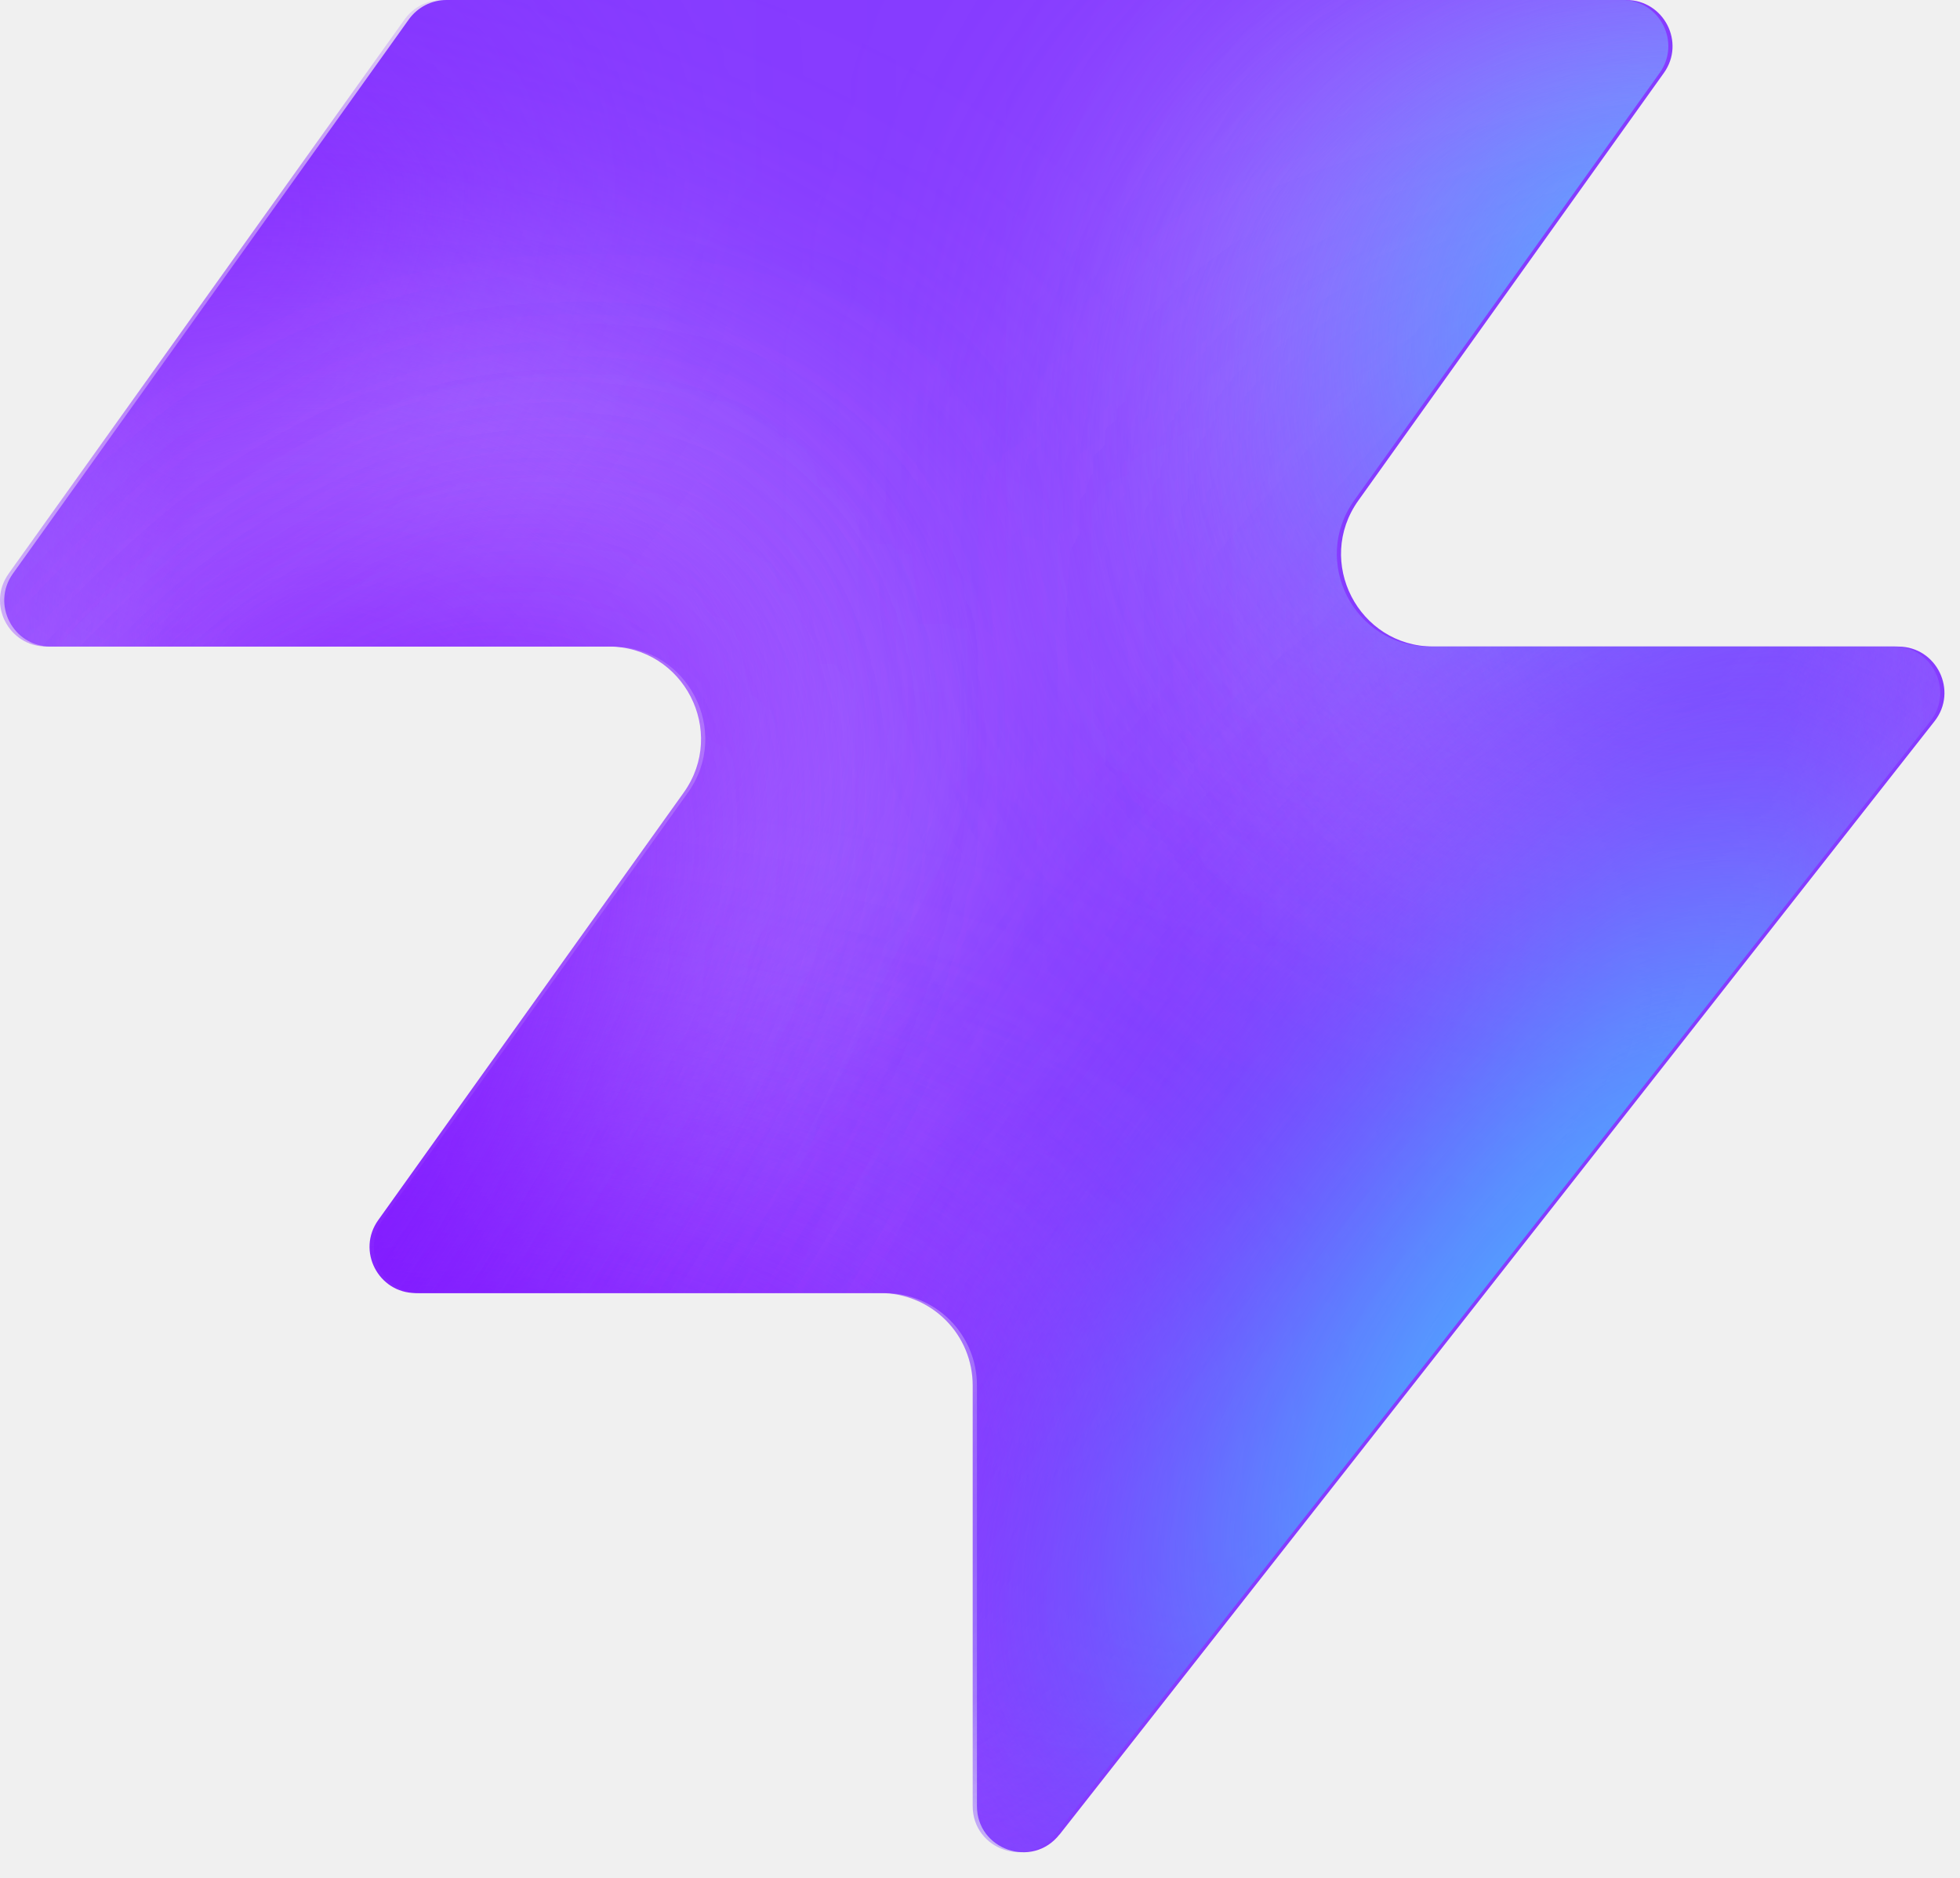
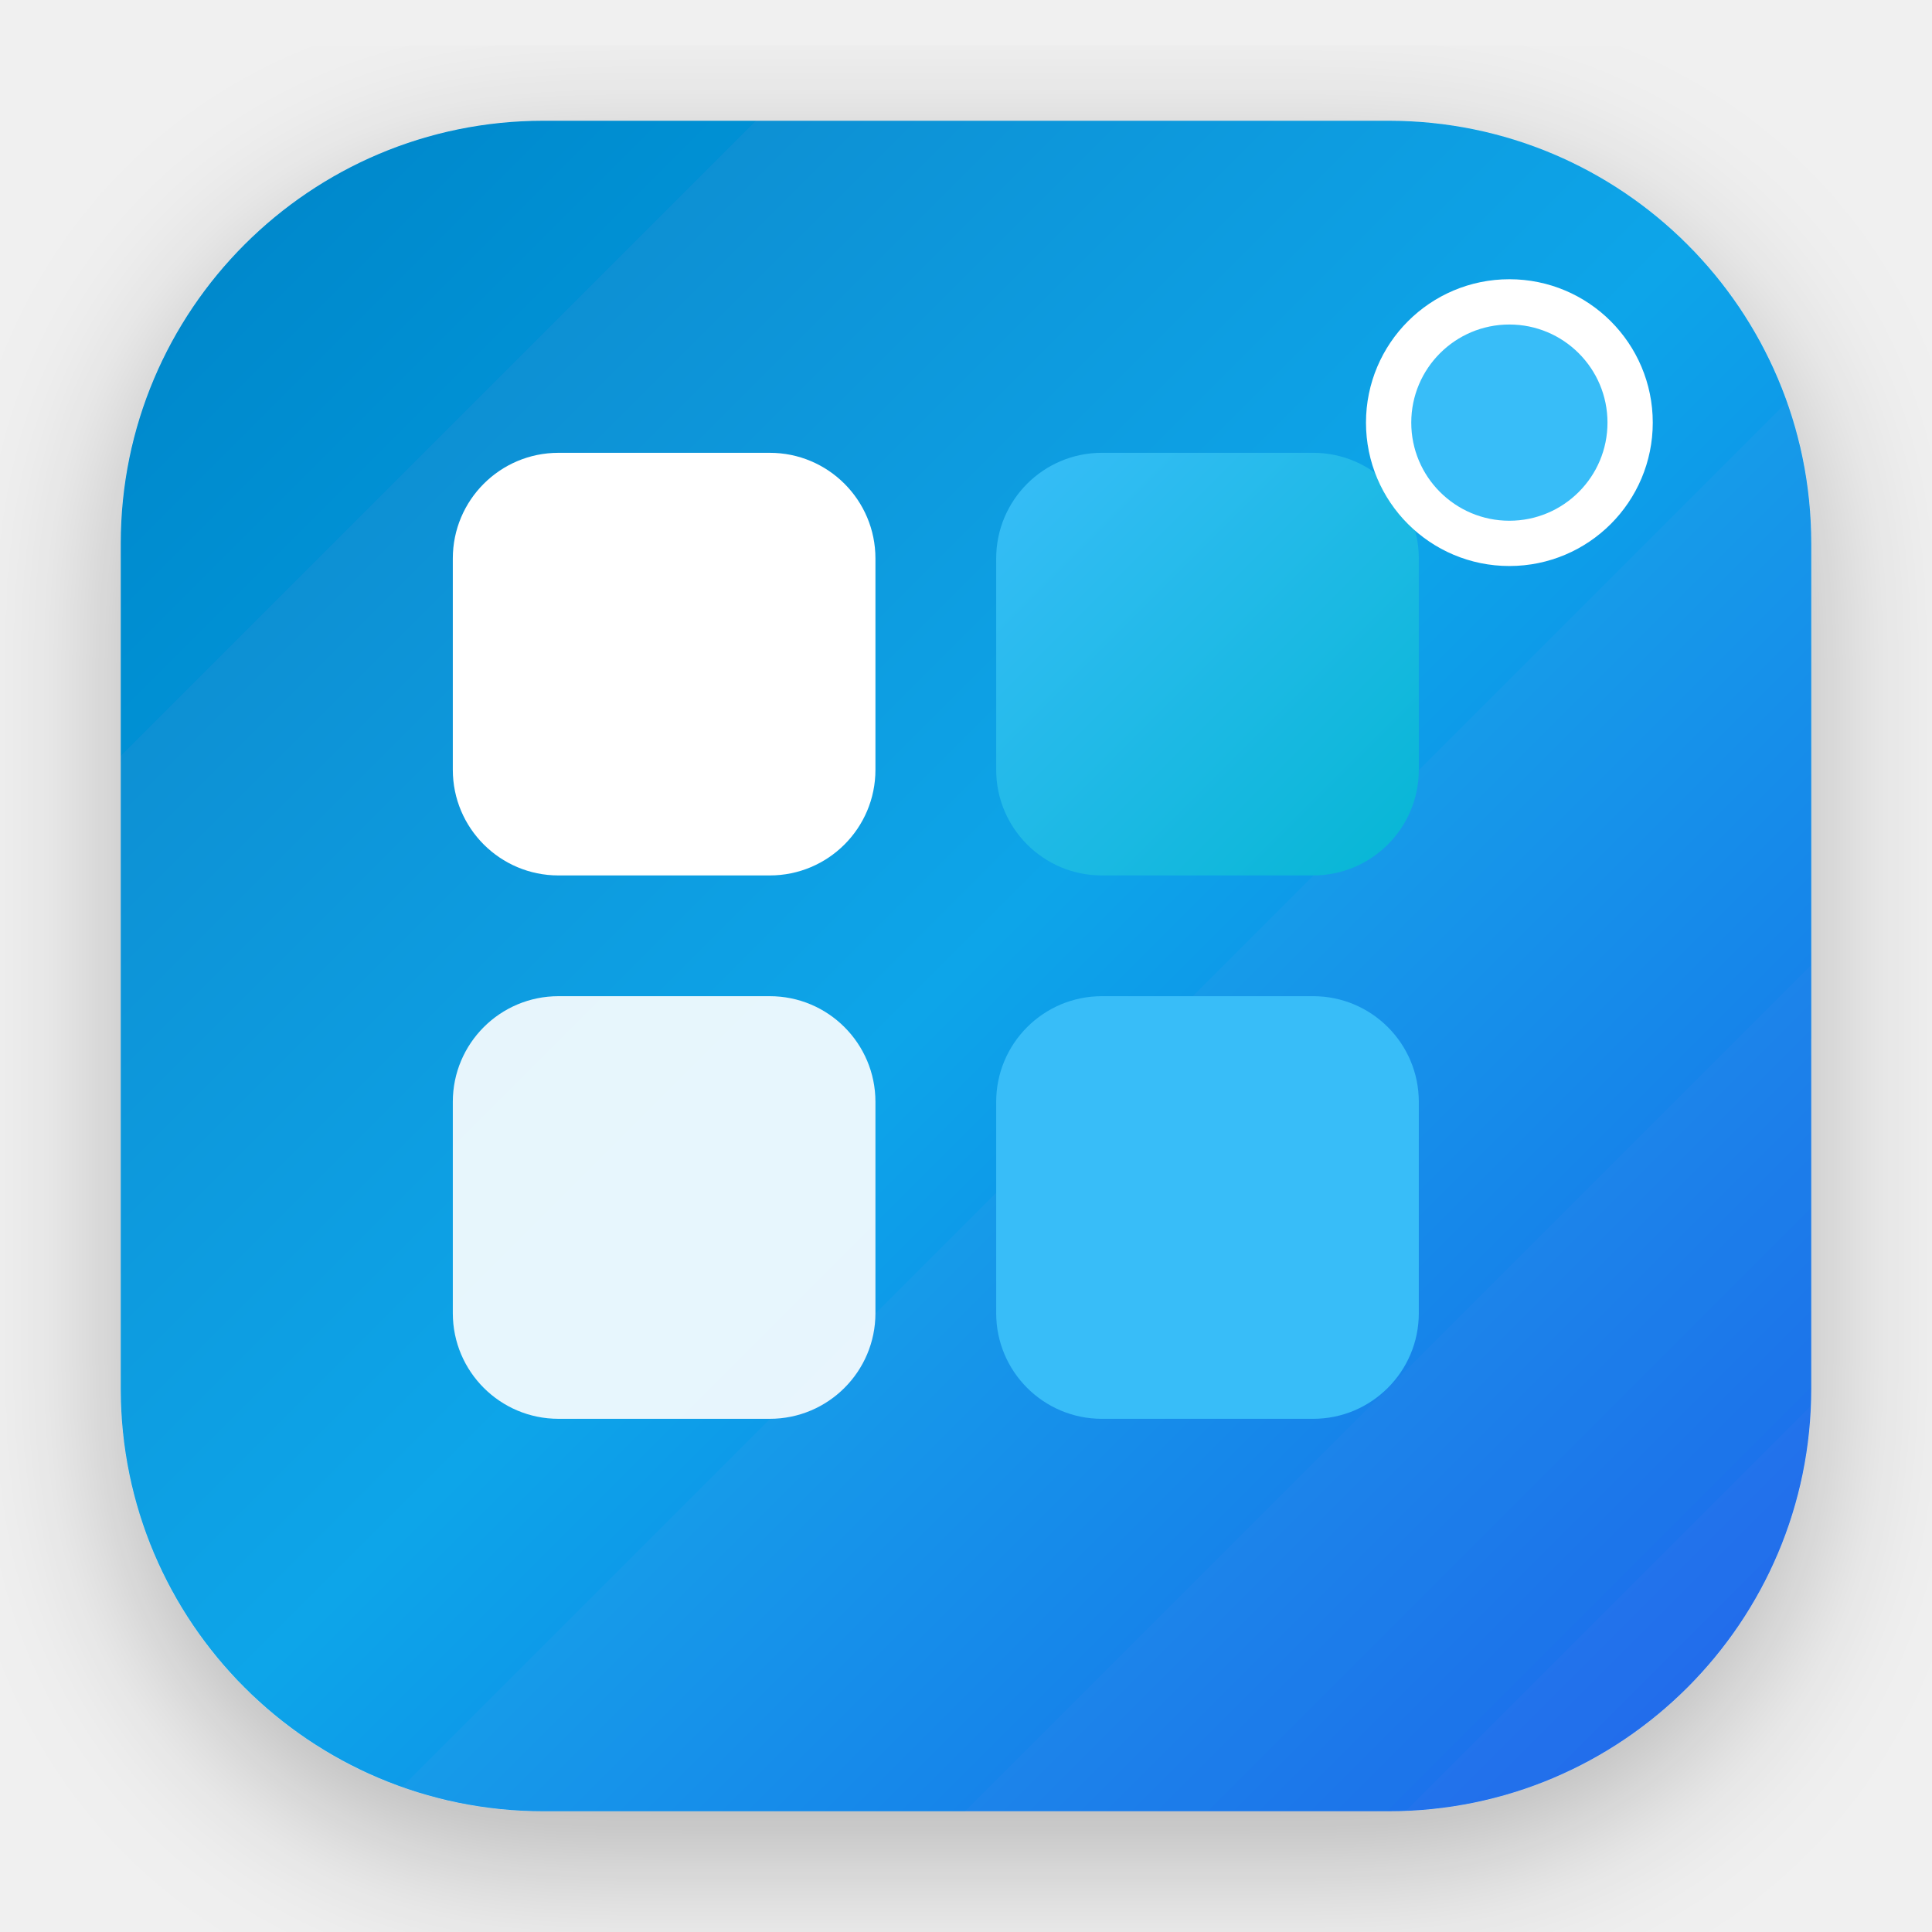
- <svg xmlns="http://www.w3.org/2000/svg" width="48" height="46" fill="none" viewBox="0 0 48 46">
-   <path fill="#863bff" d="M25.946 44.938c-.664.845-2.021.375-2.021-.698V33.937a2.26 2.26 0 0 0-2.262-2.262H10.287c-.92 0-1.456-1.04-.92-1.788l7.48-10.471c1.07-1.497 0-3.578-1.842-3.578H1.237c-.92 0-1.456-1.04-.92-1.788L10.013.474c.214-.297.556-.474.92-.474h28.894c.92 0 1.456 1.04.92 1.788l-7.48 10.471c-1.07 1.498 0 3.579 1.842 3.579h11.377c.943 0 1.473 1.088.89 1.83L25.947 44.94z" style="fill:#863bff;fill:color(display-p3 .525 .23 1);fill-opacity:1" />
-   <mask id="a" width="48" height="46" x="0" y="0" maskUnits="userSpaceOnUse" style="mask-type:alpha">
-     <path fill="#000" d="M25.842 44.938c-.664.844-2.021.375-2.021-.698V33.937a2.26 2.26 0 0 0-2.262-2.262H10.183c-.92 0-1.456-1.04-.92-1.788l7.48-10.471c1.07-1.498 0-3.579-1.842-3.579H1.133c-.92 0-1.456-1.04-.92-1.787L9.91.473c.214-.297.556-.474.92-.474h28.894c.92 0 1.456 1.04.92 1.788l-7.48 10.471c-1.07 1.498 0 3.578 1.842 3.578h11.377c.943 0 1.473 1.088.89 1.832L25.843 44.94z" style="fill:#000;fill-opacity:1" />
-   </mask>
-   <g mask="url(#a)">
-     <g filter="url(#b)">
-       <ellipse cx="5.508" cy="14.704" fill="#ede6ff" rx="5.508" ry="14.704" style="fill:#ede6ff;fill:color(display-p3 .927 .903 1);fill-opacity:1" transform="matrix(.00324 1 1 -.00324 -4.47 31.516)" />
-     </g>
-     <g filter="url(#c)">
-       <ellipse cx="10.399" cy="29.851" fill="#ede6ff" rx="10.399" ry="29.851" style="fill:#ede6ff;fill:color(display-p3 .927 .903 1);fill-opacity:1" transform="matrix(.00324 1 1 -.00324 -39.328 7.883)" />
-     </g>
-     <g filter="url(#d)">
-       <ellipse cx="5.508" cy="30.487" fill="#7e14ff" rx="5.508" ry="30.487" style="fill:#7e14ff;fill:color(display-p3 .492 .077 1);fill-opacity:1" transform="rotate(89.814 -25.913 -14.639)scale(1 -1)" />
-     </g>
-     <g filter="url(#e)">
-       <ellipse cx="5.508" cy="30.599" fill="#7e14ff" rx="5.508" ry="30.599" style="fill:#7e14ff;fill:color(display-p3 .492 .077 1);fill-opacity:1" transform="rotate(89.814 -32.644 -3.334)scale(1 -1)" />
-     </g>
-     <g filter="url(#f)">
-       <ellipse cx="5.508" cy="30.599" fill="#7e14ff" rx="5.508" ry="30.599" style="fill:#7e14ff;fill:color(display-p3 .492 .077 1);fill-opacity:1" transform="matrix(.00324 1 1 -.00324 -34.34 30.47)" />
-     </g>
-     <g filter="url(#g)">
-       <ellipse cx="14.072" cy="22.078" fill="#ede6ff" rx="14.072" ry="22.078" style="fill:#ede6ff;fill:color(display-p3 .927 .903 1);fill-opacity:1" transform="rotate(93.35 24.506 48.493)scale(-1 1)" />
-     </g>
-     <g filter="url(#h)">
-       <ellipse cx="3.47" cy="21.501" fill="#7e14ff" rx="3.47" ry="21.501" style="fill:#7e14ff;fill:color(display-p3 .492 .077 1);fill-opacity:1" transform="rotate(89.009 28.708 47.59)scale(-1 1)" />
-     </g>
-     <g filter="url(#i)">
-       <ellipse cx="3.47" cy="21.501" fill="#7e14ff" rx="3.47" ry="21.501" style="fill:#7e14ff;fill:color(display-p3 .492 .077 1);fill-opacity:1" transform="rotate(89.009 28.708 47.59)scale(-1 1)" />
-     </g>
-     <g filter="url(#j)">
-       <ellipse cx=".387" cy="8.972" fill="#7e14ff" rx="4.407" ry="29.108" style="fill:#7e14ff;fill:color(display-p3 .492 .077 1);fill-opacity:1" transform="rotate(39.51 .387 8.972)" />
-     </g>
-     <g filter="url(#k)">
-       <ellipse cx="47.523" cy="-6.092" fill="#7e14ff" rx="4.407" ry="29.108" style="fill:#7e14ff;fill:color(display-p3 .492 .077 1);fill-opacity:1" transform="rotate(37.892 47.523 -6.092)" />
-     </g>
-     <g filter="url(#l)">
-       <ellipse cx="41.412" cy="6.333" fill="#47bfff" rx="5.971" ry="9.665" style="fill:#47bfff;fill:color(display-p3 .28 .748 1);fill-opacity:1" transform="rotate(37.892 41.412 6.333)" />
-     </g>
-     <g filter="url(#m)">
-       <ellipse cx="-1.879" cy="38.332" fill="#7e14ff" rx="4.407" ry="29.108" style="fill:#7e14ff;fill:color(display-p3 .492 .077 1);fill-opacity:1" transform="rotate(37.892 -1.88 38.332)" />
-     </g>
-     <g filter="url(#n)">
-       <ellipse cx="-1.879" cy="38.332" fill="#7e14ff" rx="4.407" ry="29.108" style="fill:#7e14ff;fill:color(display-p3 .492 .077 1);fill-opacity:1" transform="rotate(37.892 -1.88 38.332)" />
-     </g>
-     <g filter="url(#o)">
-       <ellipse cx="35.651" cy="29.907" fill="#7e14ff" rx="4.407" ry="29.108" style="fill:#7e14ff;fill:color(display-p3 .492 .077 1);fill-opacity:1" transform="rotate(37.892 35.651 29.907)" />
-     </g>
-     <g filter="url(#p)">
-       <ellipse cx="38.418" cy="32.4" fill="#47bfff" rx="5.971" ry="15.297" style="fill:#47bfff;fill:color(display-p3 .28 .748 1);fill-opacity:1" transform="rotate(37.892 38.418 32.4)" />
-     </g>
-   </g>
+ <svg xmlns="http://www.w3.org/2000/svg" viewBox="0 0 64 64" fill="none">
  <defs>
-     <filter id="b" width="60.045" height="41.654" x="-19.77" y="16.149" color-interpolation-filters="sRGB" filterUnits="userSpaceOnUse">
-       <feFlood flood-opacity="0" result="BackgroundImageFix" />
-       <feBlend in="SourceGraphic" in2="BackgroundImageFix" result="shape" />
-       <feGaussianBlur result="effect1_foregroundBlur_2002_17158" stdDeviation="7.659" />
-     </filter>
-     <filter id="c" width="90.34" height="51.437" x="-54.613" y="-7.533" color-interpolation-filters="sRGB" filterUnits="userSpaceOnUse">
-       <feFlood flood-opacity="0" result="BackgroundImageFix" />
-       <feBlend in="SourceGraphic" in2="BackgroundImageFix" result="shape" />
-       <feGaussianBlur result="effect1_foregroundBlur_2002_17158" stdDeviation="7.659" />
-     </filter>
-     <filter id="d" width="79.355" height="29.4" x="-49.64" y="2.03" color-interpolation-filters="sRGB" filterUnits="userSpaceOnUse">
-       <feFlood flood-opacity="0" result="BackgroundImageFix" />
-       <feBlend in="SourceGraphic" in2="BackgroundImageFix" result="shape" />
-       <feGaussianBlur result="effect1_foregroundBlur_2002_17158" stdDeviation="4.596" />
-     </filter>
-     <filter id="e" width="79.579" height="29.4" x="-45.045" y="20.029" color-interpolation-filters="sRGB" filterUnits="userSpaceOnUse">
-       <feFlood flood-opacity="0" result="BackgroundImageFix" />
-       <feBlend in="SourceGraphic" in2="BackgroundImageFix" result="shape" />
-       <feGaussianBlur result="effect1_foregroundBlur_2002_17158" stdDeviation="4.596" />
-     </filter>
-     <filter id="f" width="79.579" height="29.4" x="-43.513" y="21.178" color-interpolation-filters="sRGB" filterUnits="userSpaceOnUse">
-       <feFlood flood-opacity="0" result="BackgroundImageFix" />
-       <feBlend in="SourceGraphic" in2="BackgroundImageFix" result="shape" />
-       <feGaussianBlur result="effect1_foregroundBlur_2002_17158" stdDeviation="4.596" />
-     </filter>
-     <filter id="g" width="74.749" height="58.852" x="15.756" y="-17.901" color-interpolation-filters="sRGB" filterUnits="userSpaceOnUse">
-       <feFlood flood-opacity="0" result="BackgroundImageFix" />
-       <feBlend in="SourceGraphic" in2="BackgroundImageFix" result="shape" />
-       <feGaussianBlur result="effect1_foregroundBlur_2002_17158" stdDeviation="7.659" />
-     </filter>
-     <filter id="h" width="61.377" height="25.362" x="23.548" y="2.284" color-interpolation-filters="sRGB" filterUnits="userSpaceOnUse">
-       <feFlood flood-opacity="0" result="BackgroundImageFix" />
-       <feBlend in="SourceGraphic" in2="BackgroundImageFix" result="shape" />
-       <feGaussianBlur result="effect1_foregroundBlur_2002_17158" stdDeviation="4.596" />
-     </filter>
-     <filter id="i" width="61.377" height="25.362" x="23.548" y="2.284" color-interpolation-filters="sRGB" filterUnits="userSpaceOnUse">
-       <feFlood flood-opacity="0" result="BackgroundImageFix" />
-       <feBlend in="SourceGraphic" in2="BackgroundImageFix" result="shape" />
-       <feGaussianBlur result="effect1_foregroundBlur_2002_17158" stdDeviation="4.596" />
-     </filter>
-     <filter id="j" width="56.045" height="63.649" x="-27.636" y="-22.853" color-interpolation-filters="sRGB" filterUnits="userSpaceOnUse">
-       <feFlood flood-opacity="0" result="BackgroundImageFix" />
-       <feBlend in="SourceGraphic" in2="BackgroundImageFix" result="shape" />
-       <feGaussianBlur result="effect1_foregroundBlur_2002_17158" stdDeviation="4.596" />
-     </filter>
-     <filter id="k" width="54.814" height="64.646" x="20.116" y="-38.415" color-interpolation-filters="sRGB" filterUnits="userSpaceOnUse">
-       <feFlood flood-opacity="0" result="BackgroundImageFix" />
-       <feBlend in="SourceGraphic" in2="BackgroundImageFix" result="shape" />
-       <feGaussianBlur result="effect1_foregroundBlur_2002_17158" stdDeviation="4.596" />
-     </filter>
-     <filter id="l" width="33.541" height="35.313" x="24.641" y="-11.323" color-interpolation-filters="sRGB" filterUnits="userSpaceOnUse">
-       <feFlood flood-opacity="0" result="BackgroundImageFix" />
-       <feBlend in="SourceGraphic" in2="BackgroundImageFix" result="shape" />
-       <feGaussianBlur result="effect1_foregroundBlur_2002_17158" stdDeviation="4.596" />
-     </filter>
-     <filter id="m" width="54.814" height="64.646" x="-29.286" y="6.009" color-interpolation-filters="sRGB" filterUnits="userSpaceOnUse">
-       <feFlood flood-opacity="0" result="BackgroundImageFix" />
-       <feBlend in="SourceGraphic" in2="BackgroundImageFix" result="shape" />
-       <feGaussianBlur result="effect1_foregroundBlur_2002_17158" stdDeviation="4.596" />
-     </filter>
-     <filter id="n" width="54.814" height="64.646" x="-29.286" y="6.009" color-interpolation-filters="sRGB" filterUnits="userSpaceOnUse">
-       <feFlood flood-opacity="0" result="BackgroundImageFix" />
-       <feBlend in="SourceGraphic" in2="BackgroundImageFix" result="shape" />
-       <feGaussianBlur result="effect1_foregroundBlur_2002_17158" stdDeviation="4.596" />
-     </filter>
-     <filter id="o" width="54.814" height="64.646" x="8.244" y="-2.416" color-interpolation-filters="sRGB" filterUnits="userSpaceOnUse">
-       <feFlood flood-opacity="0" result="BackgroundImageFix" />
-       <feBlend in="SourceGraphic" in2="BackgroundImageFix" result="shape" />
-       <feGaussianBlur result="effect1_foregroundBlur_2002_17158" stdDeviation="4.596" />
-     </filter>
-     <filter id="p" width="39.409" height="43.623" x="18.713" y="10.588" color-interpolation-filters="sRGB" filterUnits="userSpaceOnUse">
-       <feFlood flood-opacity="0" result="BackgroundImageFix" />
-       <feBlend in="SourceGraphic" in2="BackgroundImageFix" result="shape" />
-       <feGaussianBlur result="effect1_foregroundBlur_2002_17158" stdDeviation="4.596" />
+     <linearGradient id="pix-fav-bg" x1="0%" y1="0%" x2="100%" y2="100%">
+       <stop offset="0%" stop-color="#0284c7" />
+       <stop offset="50%" stop-color="#0ea5e9" />
+       <stop offset="100%" stop-color="#2563eb" />
+     </linearGradient>
+     <linearGradient id="pix-fav-cyan" x1="0%" y1="0%" x2="100%" y2="100%">
+       <stop offset="0%" stop-color="#38bdf8" />
+       <stop offset="100%" stop-color="#06b6d4" />
+     </linearGradient>
+     <filter id="pix-fav-glow" x="-20%" y="-20%" width="140%" height="140%" filterUnits="userSpaceOnUse">
+       <feDropShadow dx="0" dy="1.5" stdDeviation="2.5" flood-color="#000000" flood-opacity="0.25" />
    </filter>
  </defs>
+   <rect x="4" y="4" width="56" height="56" rx="14" fill="url(#pix-fav-bg)" filter="url(#pix-fav-glow)" />
+   <rect x="15" y="15" width="14" height="14" rx="3.5" fill="#ffffff" />
+   <rect x="33" y="15" width="14" height="14" rx="3.5" fill="url(#pix-fav-cyan)" />
+   <rect x="15" y="33" width="14" height="14" rx="3.5" fill="#ffffff" fill-opacity="0.9" />
+   <rect x="33" y="33" width="14" height="14" rx="3.5" fill="#38bdf8" />
+   <circle cx="50" cy="14" r="4" fill="#38bdf8" stroke="#ffffff" stroke-width="1.5" />
</svg>
